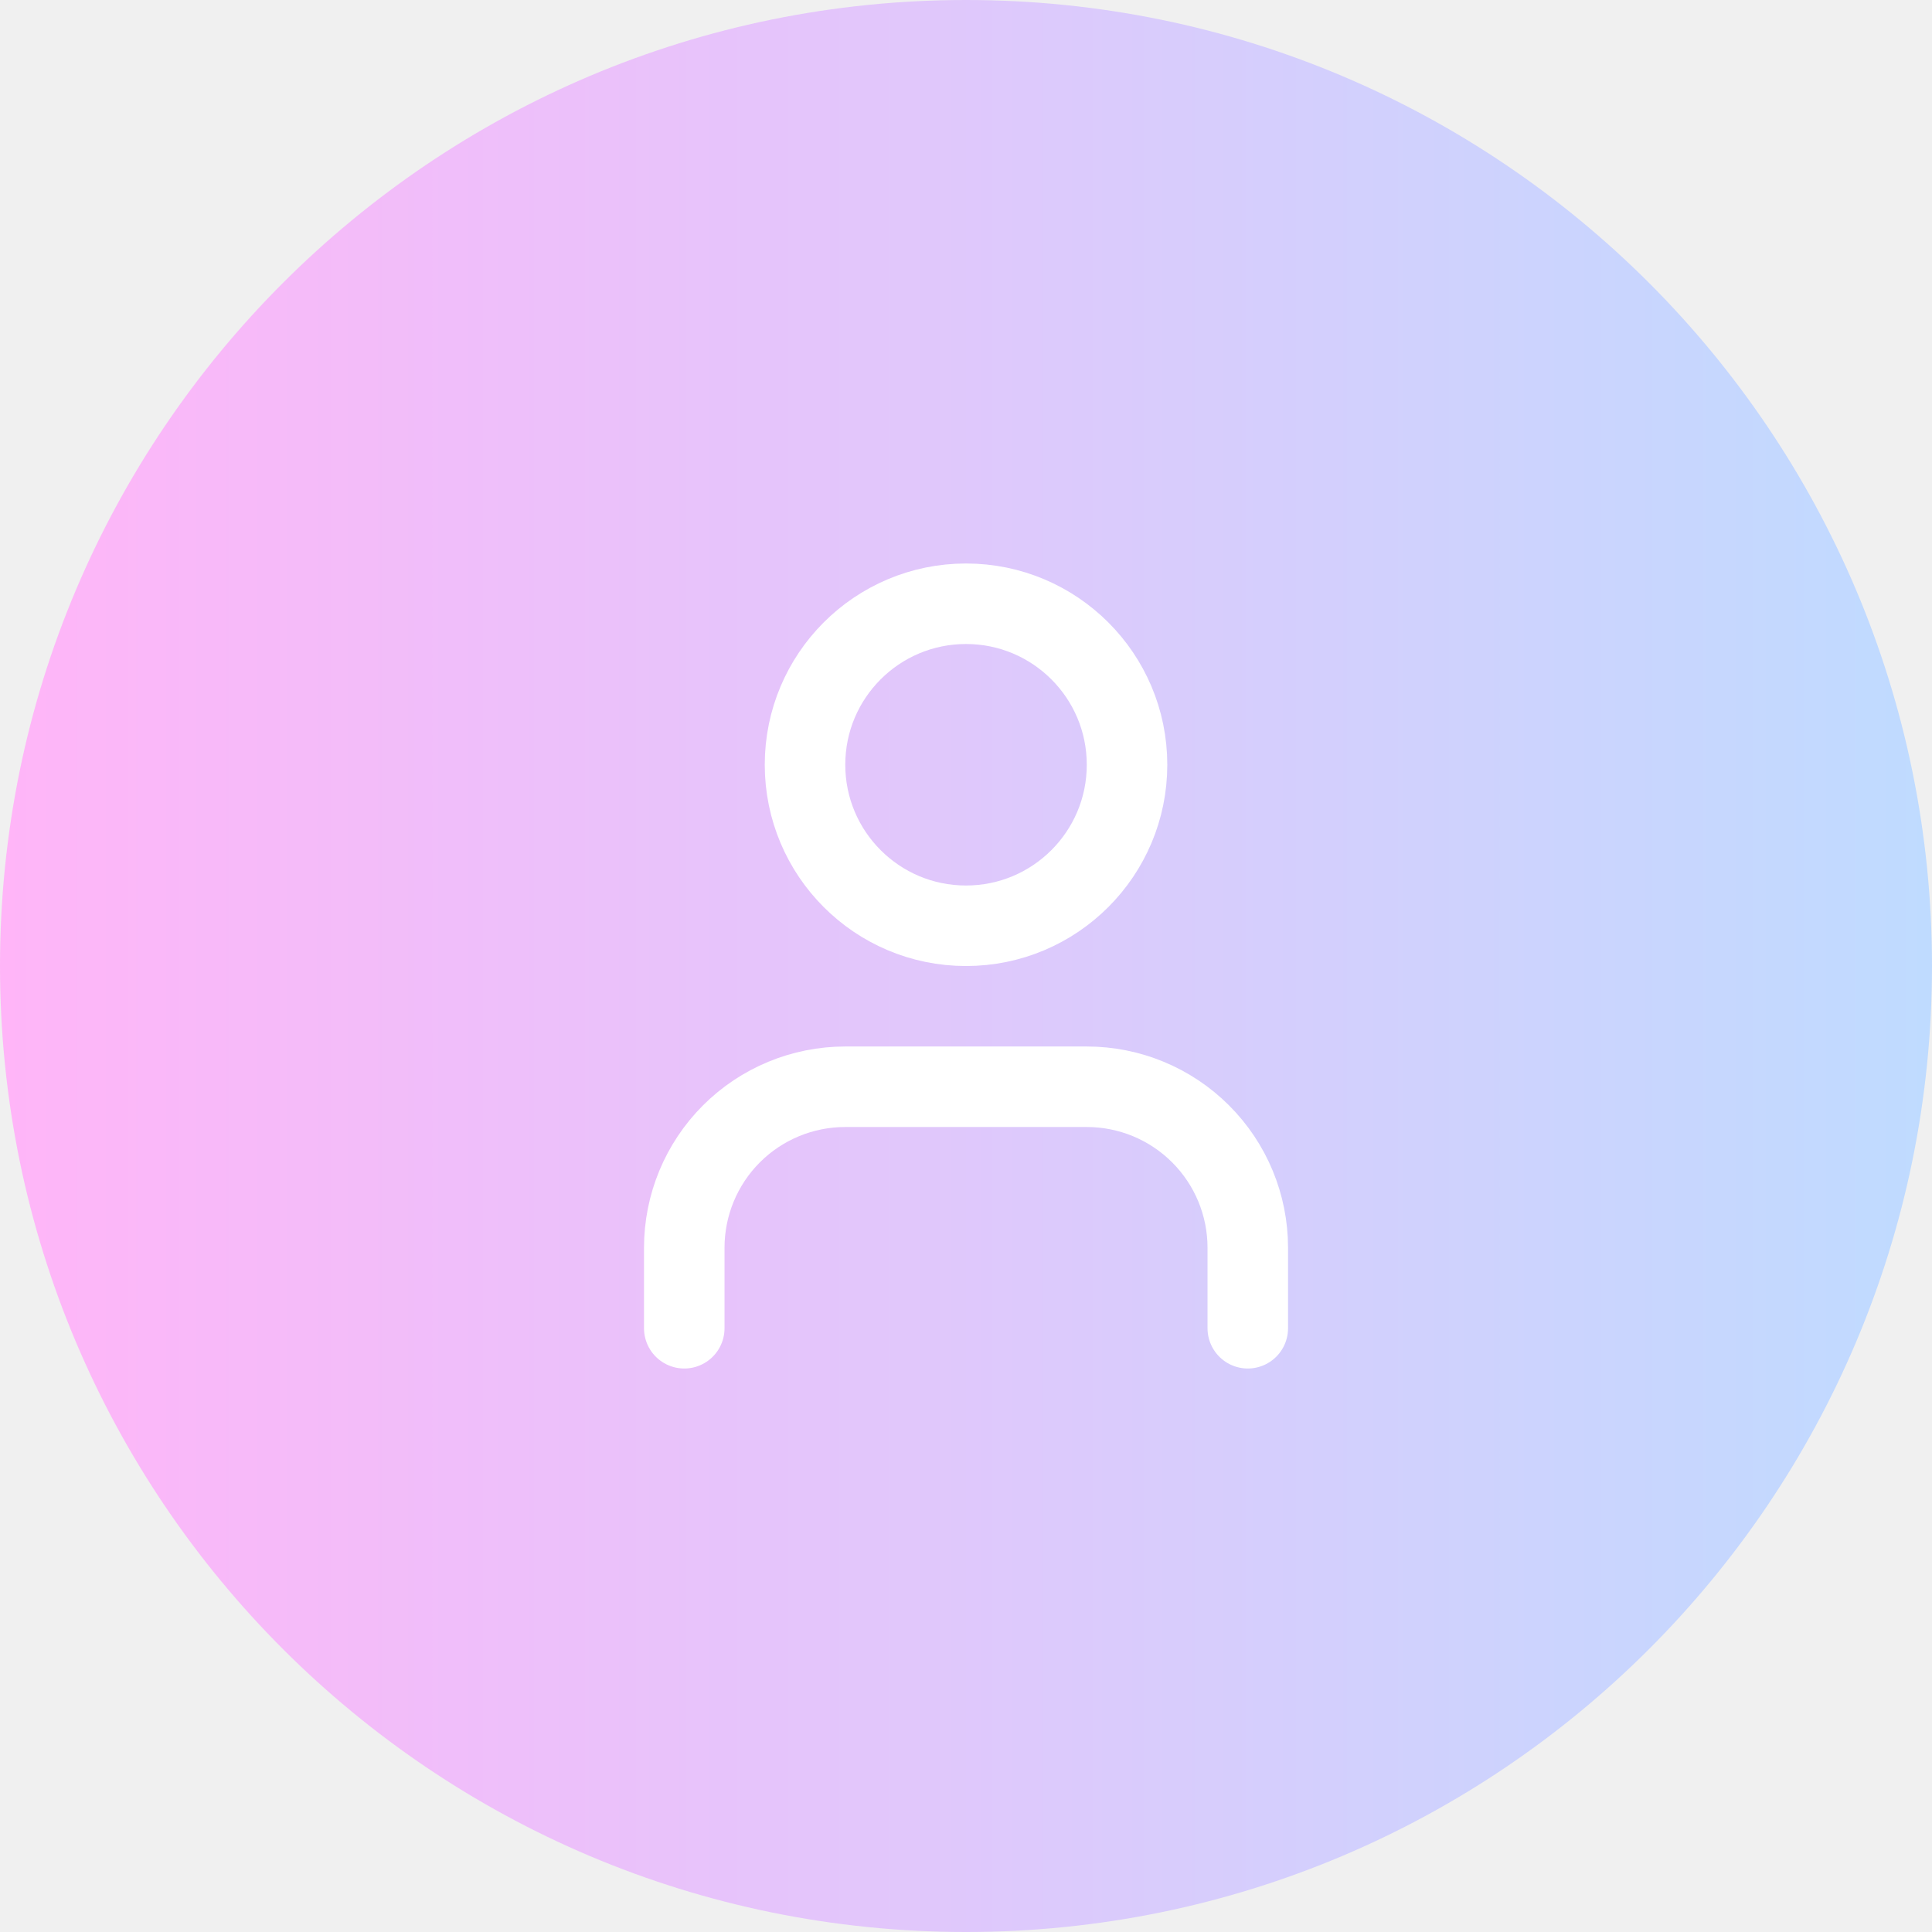
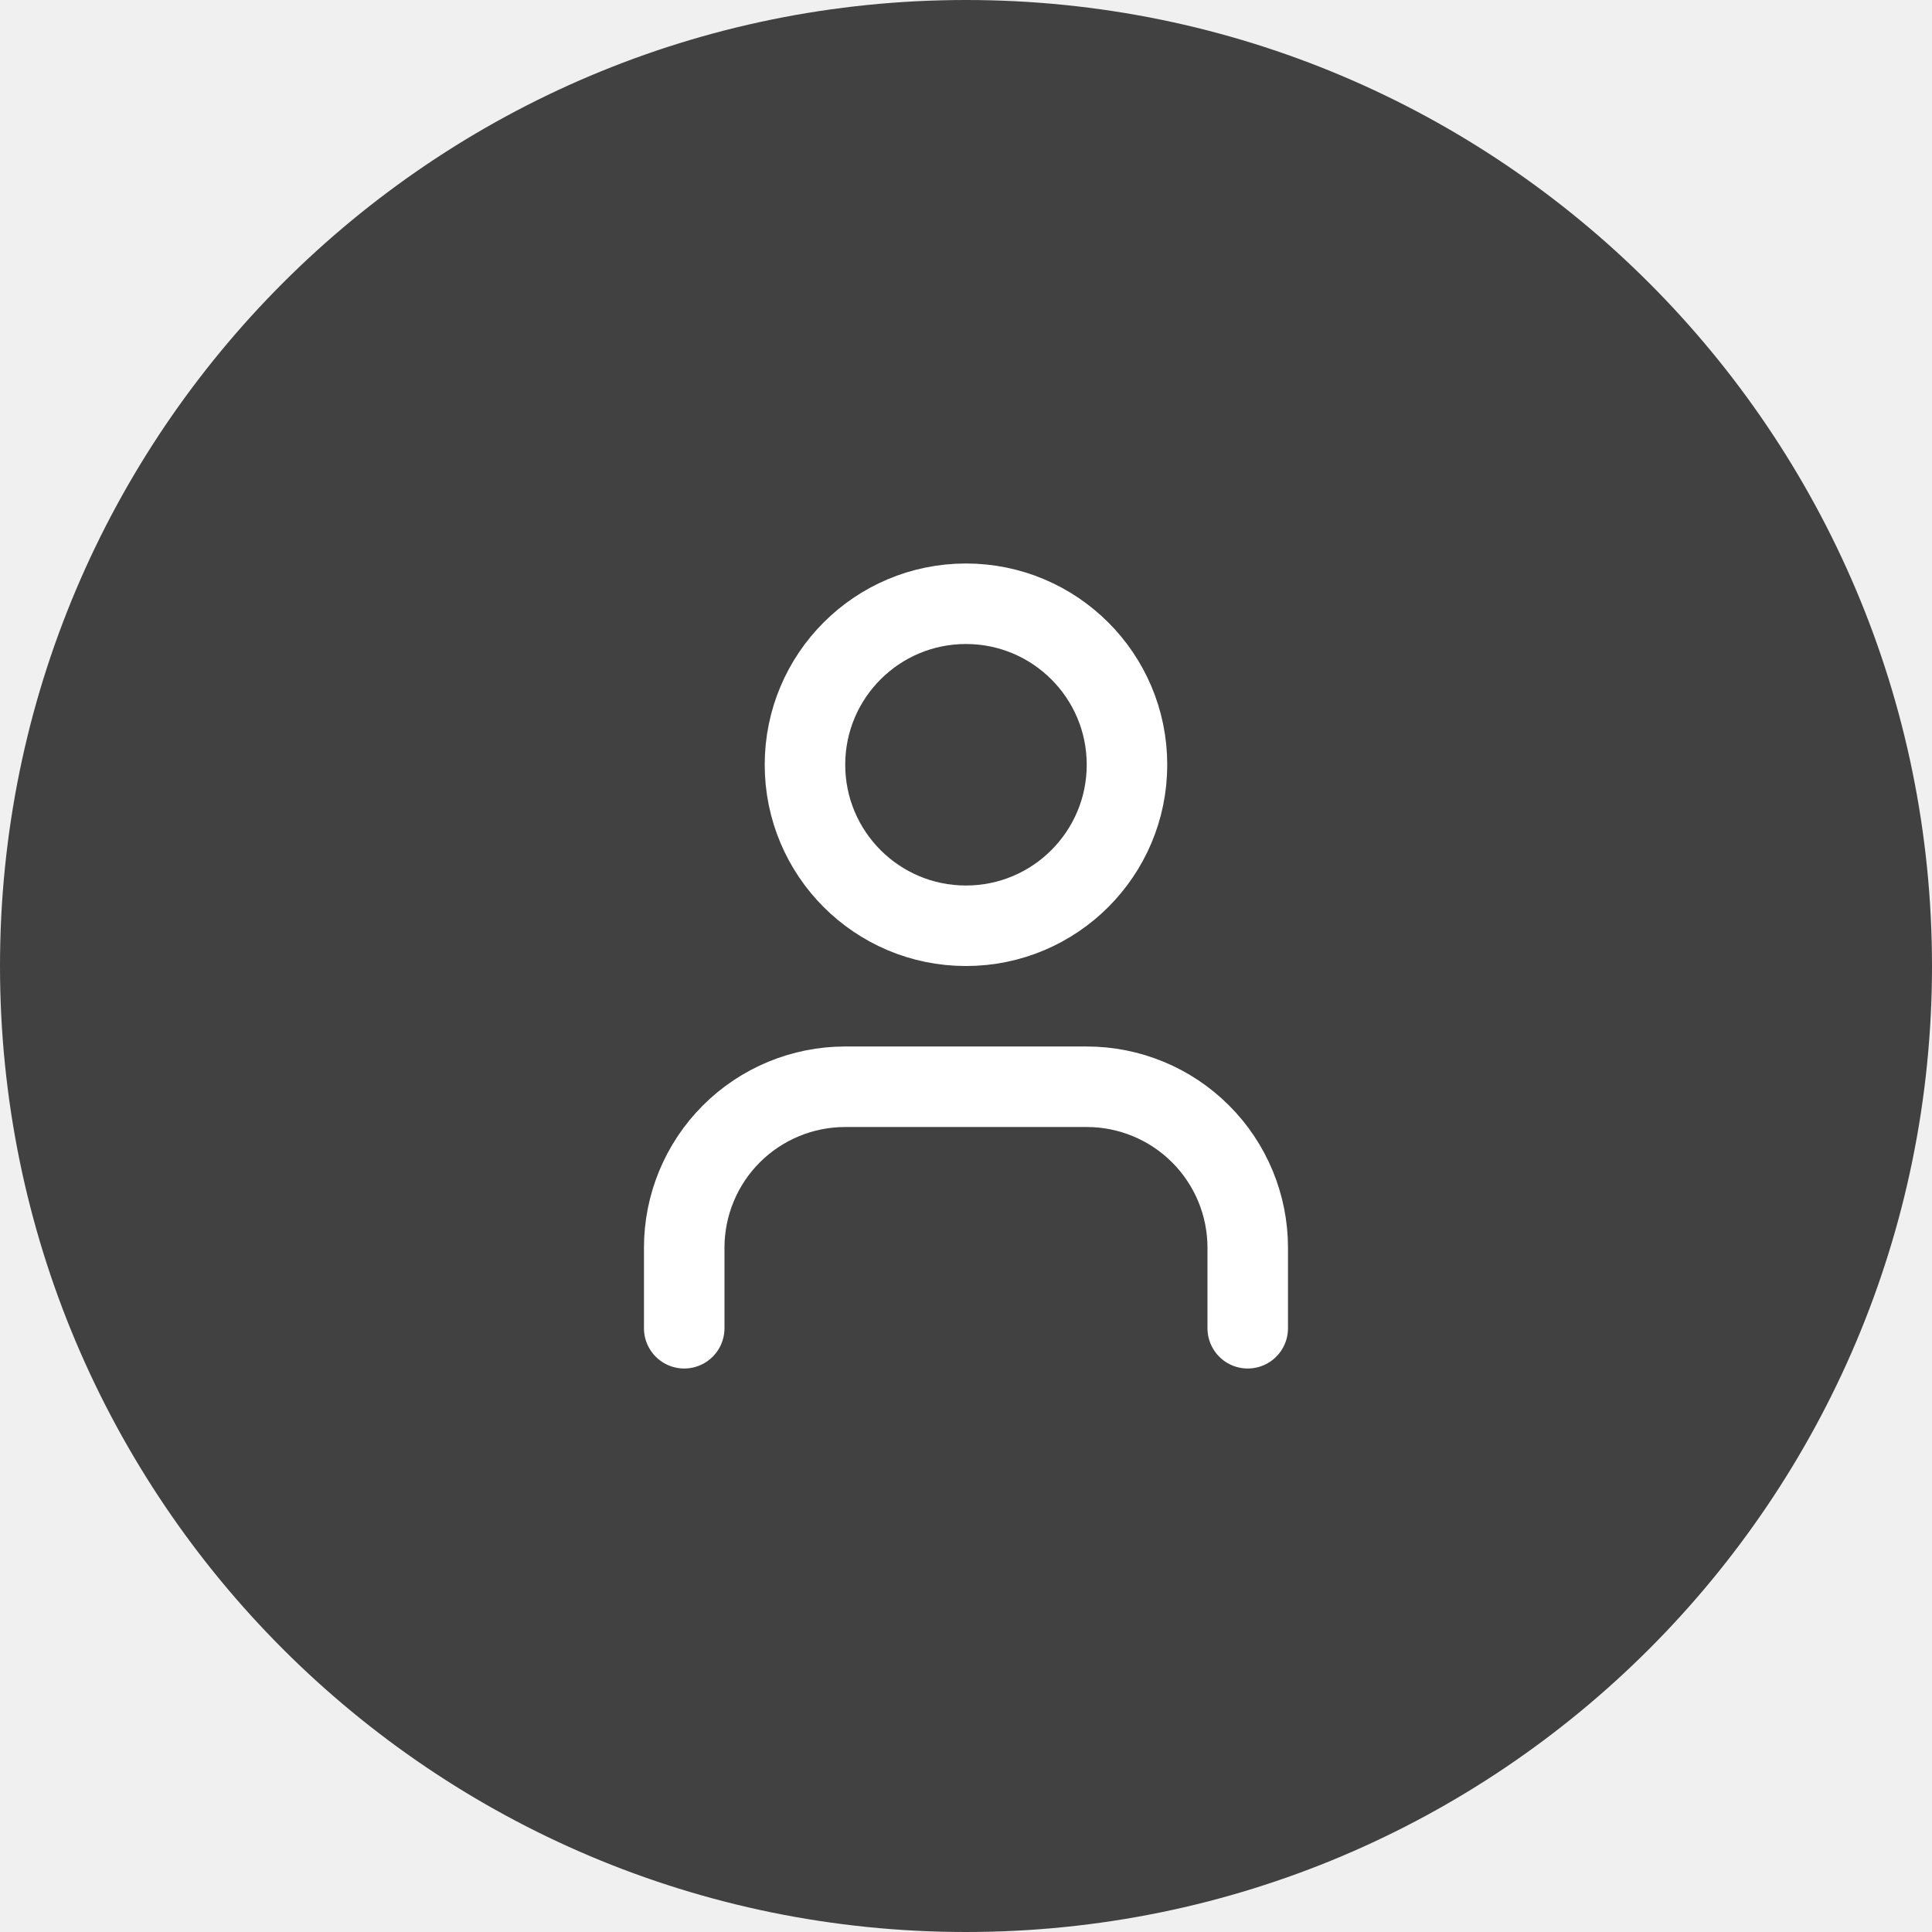
<svg xmlns="http://www.w3.org/2000/svg" width="40" height="40" viewBox="0 0 40 40" fill="none">
-   <path d="M0 20C0 8.954 8.954 0 20 0C31.046 0 40 8.954 40 20C40 31.046 31.046 40 20 40C8.954 40 0 31.046 0 20Z" fill="url(#paint0_linear_60_912)" />
-   <path d="M25.834 27.5V25.833C25.834 24.949 25.483 24.101 24.857 23.476C24.232 22.851 23.384 22.5 22.5 22.5H17.5C16.616 22.5 15.768 22.851 15.143 23.476C14.518 24.101 14.167 24.949 14.167 25.833V27.5" stroke="white" stroke-width="1.667" stroke-linecap="round" stroke-linejoin="round" />
-   <path d="M20 19.167C21.841 19.167 23.334 17.674 23.334 15.833C23.334 13.992 21.841 12.5 20 12.5C18.159 12.5 16.667 13.992 16.667 15.833C16.667 17.674 18.159 19.167 20 19.167Z" stroke="white" stroke-width="1.667" stroke-linecap="round" stroke-linejoin="round" />
-   <defs>
-     <linearGradient id="paint0_linear_60_912" x1="40" y1="20" x2="0" y2="20" gradientUnits="userSpaceOnUse">
-       <stop stop-color="#BFDBFF" />
-       <stop offset="1" stop-color="#FFB5F8" />
-     </linearGradient>
-   </defs>
+   <path d="M20 0.5C30.77 0.5 39.5 9.23 39.5 20C39.5 30.77 30.77 39.5 20 39.5C9.23 39.5 0.5 30.77 0.5 20C0.5 9.23 9.23 0.5 20 0.5Z" fill="#414141" />
+   <path d="M20 0.5C30.77 0.5 39.5 9.23 39.5 20C39.5 30.77 30.77 39.5 20 39.5C9.23 39.5 0.5 30.77 0.5 20C0.5 9.23 9.23 0.5 20 0.5Z" stroke="#414141" />
+   <path d="M25.833 27.5V25.833C25.833 24.949 25.482 24.101 24.856 23.476C24.231 22.851 23.383 22.5 22.499 22.5H17.499C16.615 22.5 15.767 22.851 15.142 23.476C14.517 24.101 14.166 24.949 14.166 25.833V27.5" stroke="white" stroke-width="1.667" stroke-linecap="round" stroke-linejoin="round" />
+   <path d="M19.999 19.167C21.84 19.167 23.333 17.674 23.333 15.833C23.333 13.992 21.84 12.5 19.999 12.5C18.158 12.5 16.666 13.992 16.666 15.833C16.666 17.674 18.158 19.167 19.999 19.167Z" stroke="white" stroke-width="1.667" stroke-linecap="round" stroke-linejoin="round" />
</svg>
